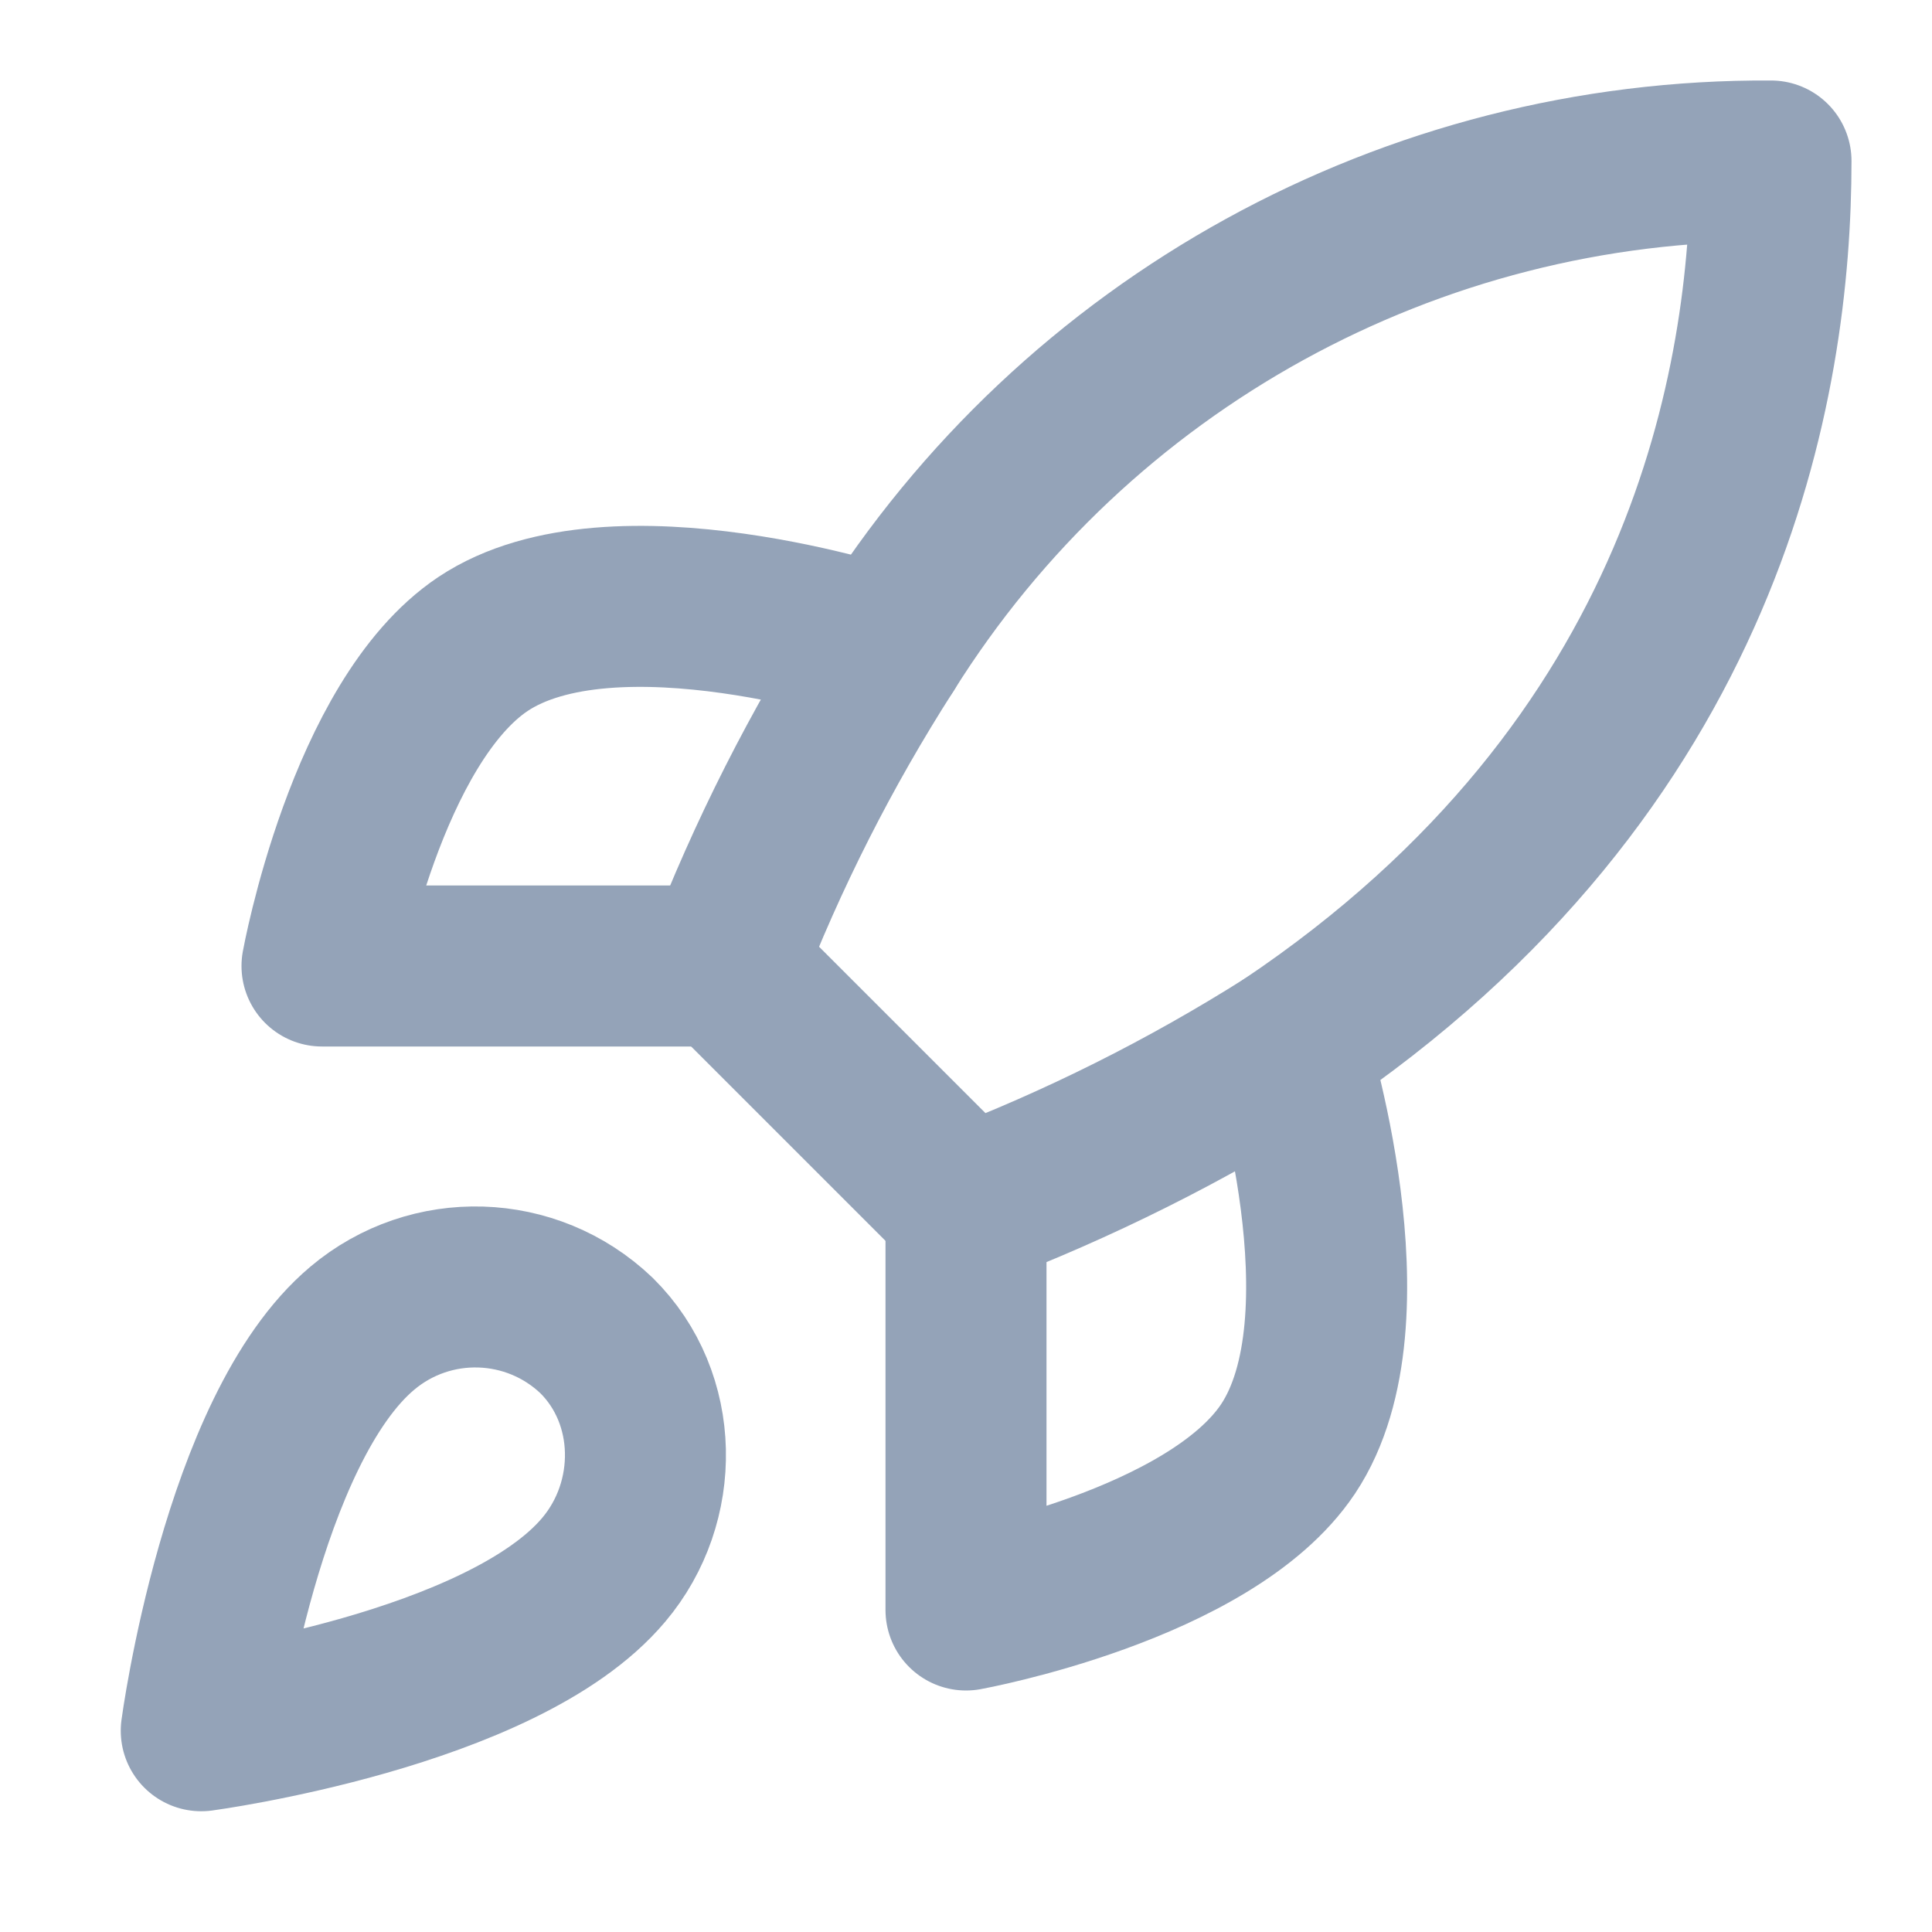
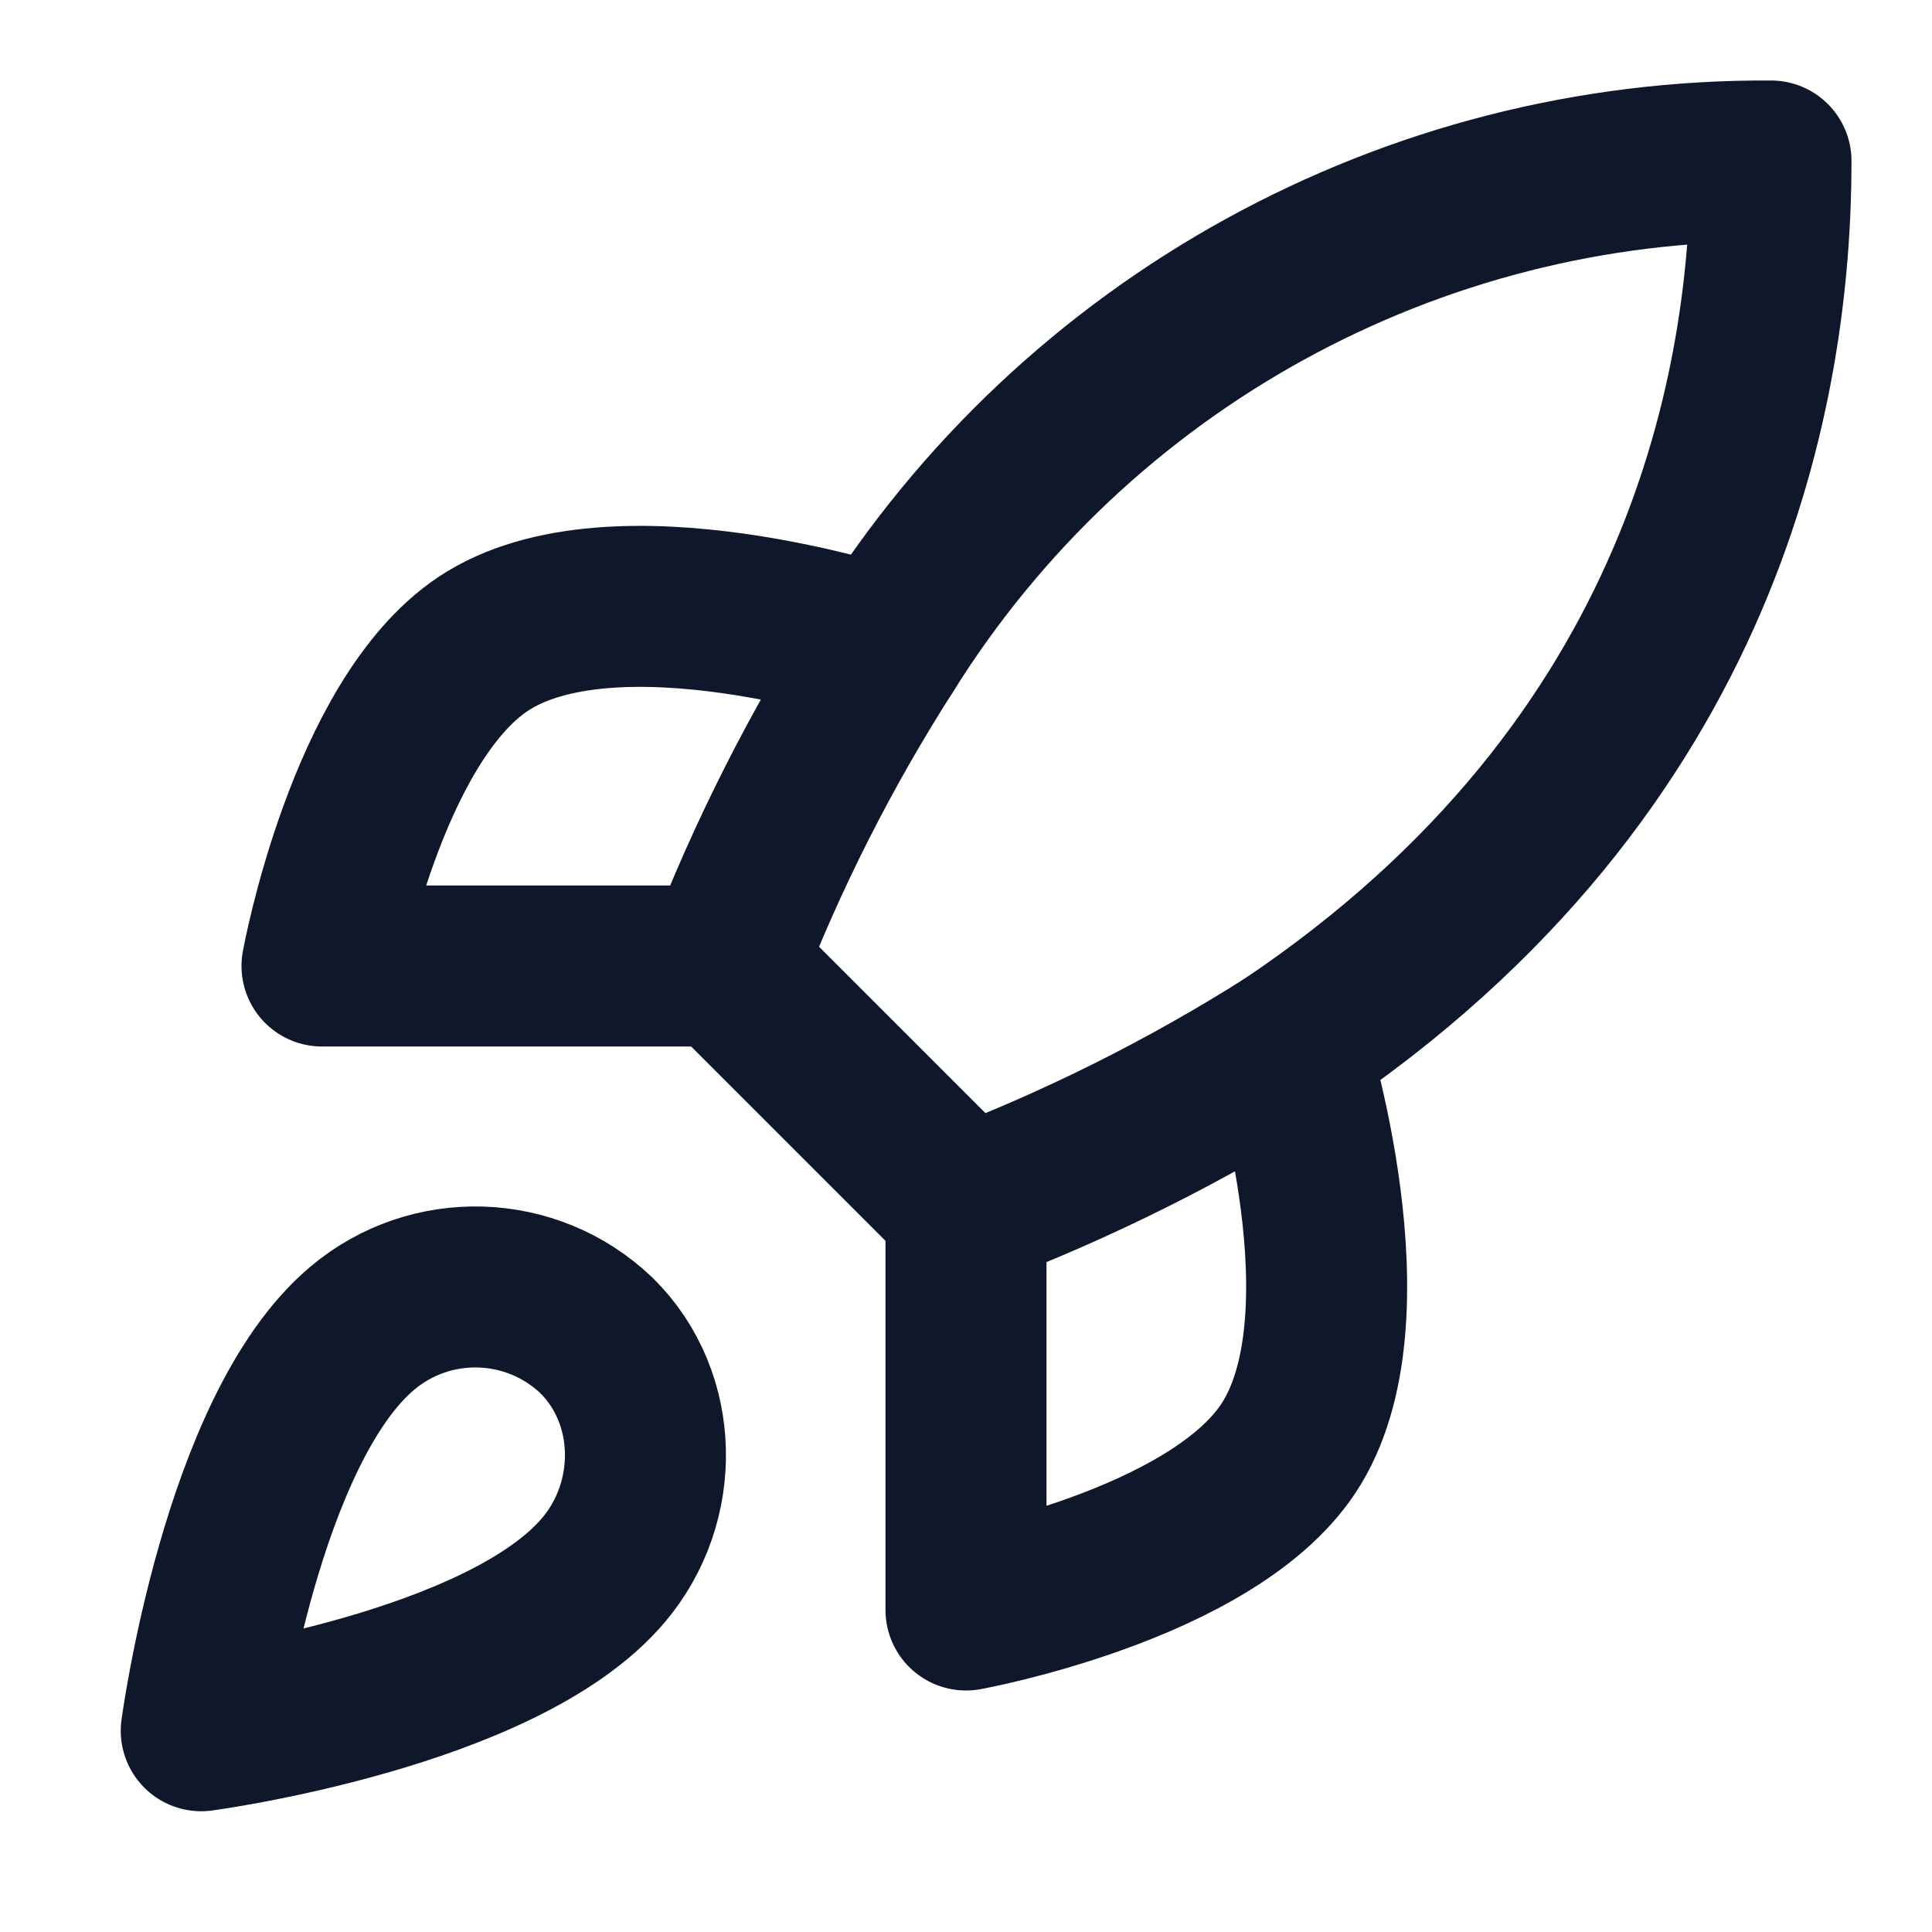
- <svg xmlns="http://www.w3.org/2000/svg" width="32" height="32" viewBox="0 0 24 24" fill="none" stroke="#94A3B8" stroke-width="2" stroke-linecap="round" stroke-linejoin="round" class="lucide lucide-rocket-icon lucide-rocket">
+ <svg xmlns="http://www.w3.org/2000/svg" width="32" height="32" viewBox="0 0 24 24" fill="none" stroke="#0F172A" stroke-width="2" stroke-linecap="round" stroke-linejoin="round" class="lucide lucide-rocket-icon lucide-rocket">
  <path d="M12 15v5s3.03-.55 4-2c1.08-1.62 0-5 0-5" />
  <path d="M4.5 16.5c-1.5 1.26-2 5-2 5s3.74-.5 5-2c.71-.84.7-2.13-.09-2.91a2.18 2.18 0 0 0-2.91-.09" />
  <path d="M9 12a22 22 0 0 1 2-3.95A12.88 12.88 0 0 1 22 2c0 2.72-.78 7.5-6 11a22.4 22.4 0 0 1-4 2z" />
  <path d="M9 12H4s.55-3.03 2-4c1.62-1.08 5 .05 5 .05" />
</svg>
